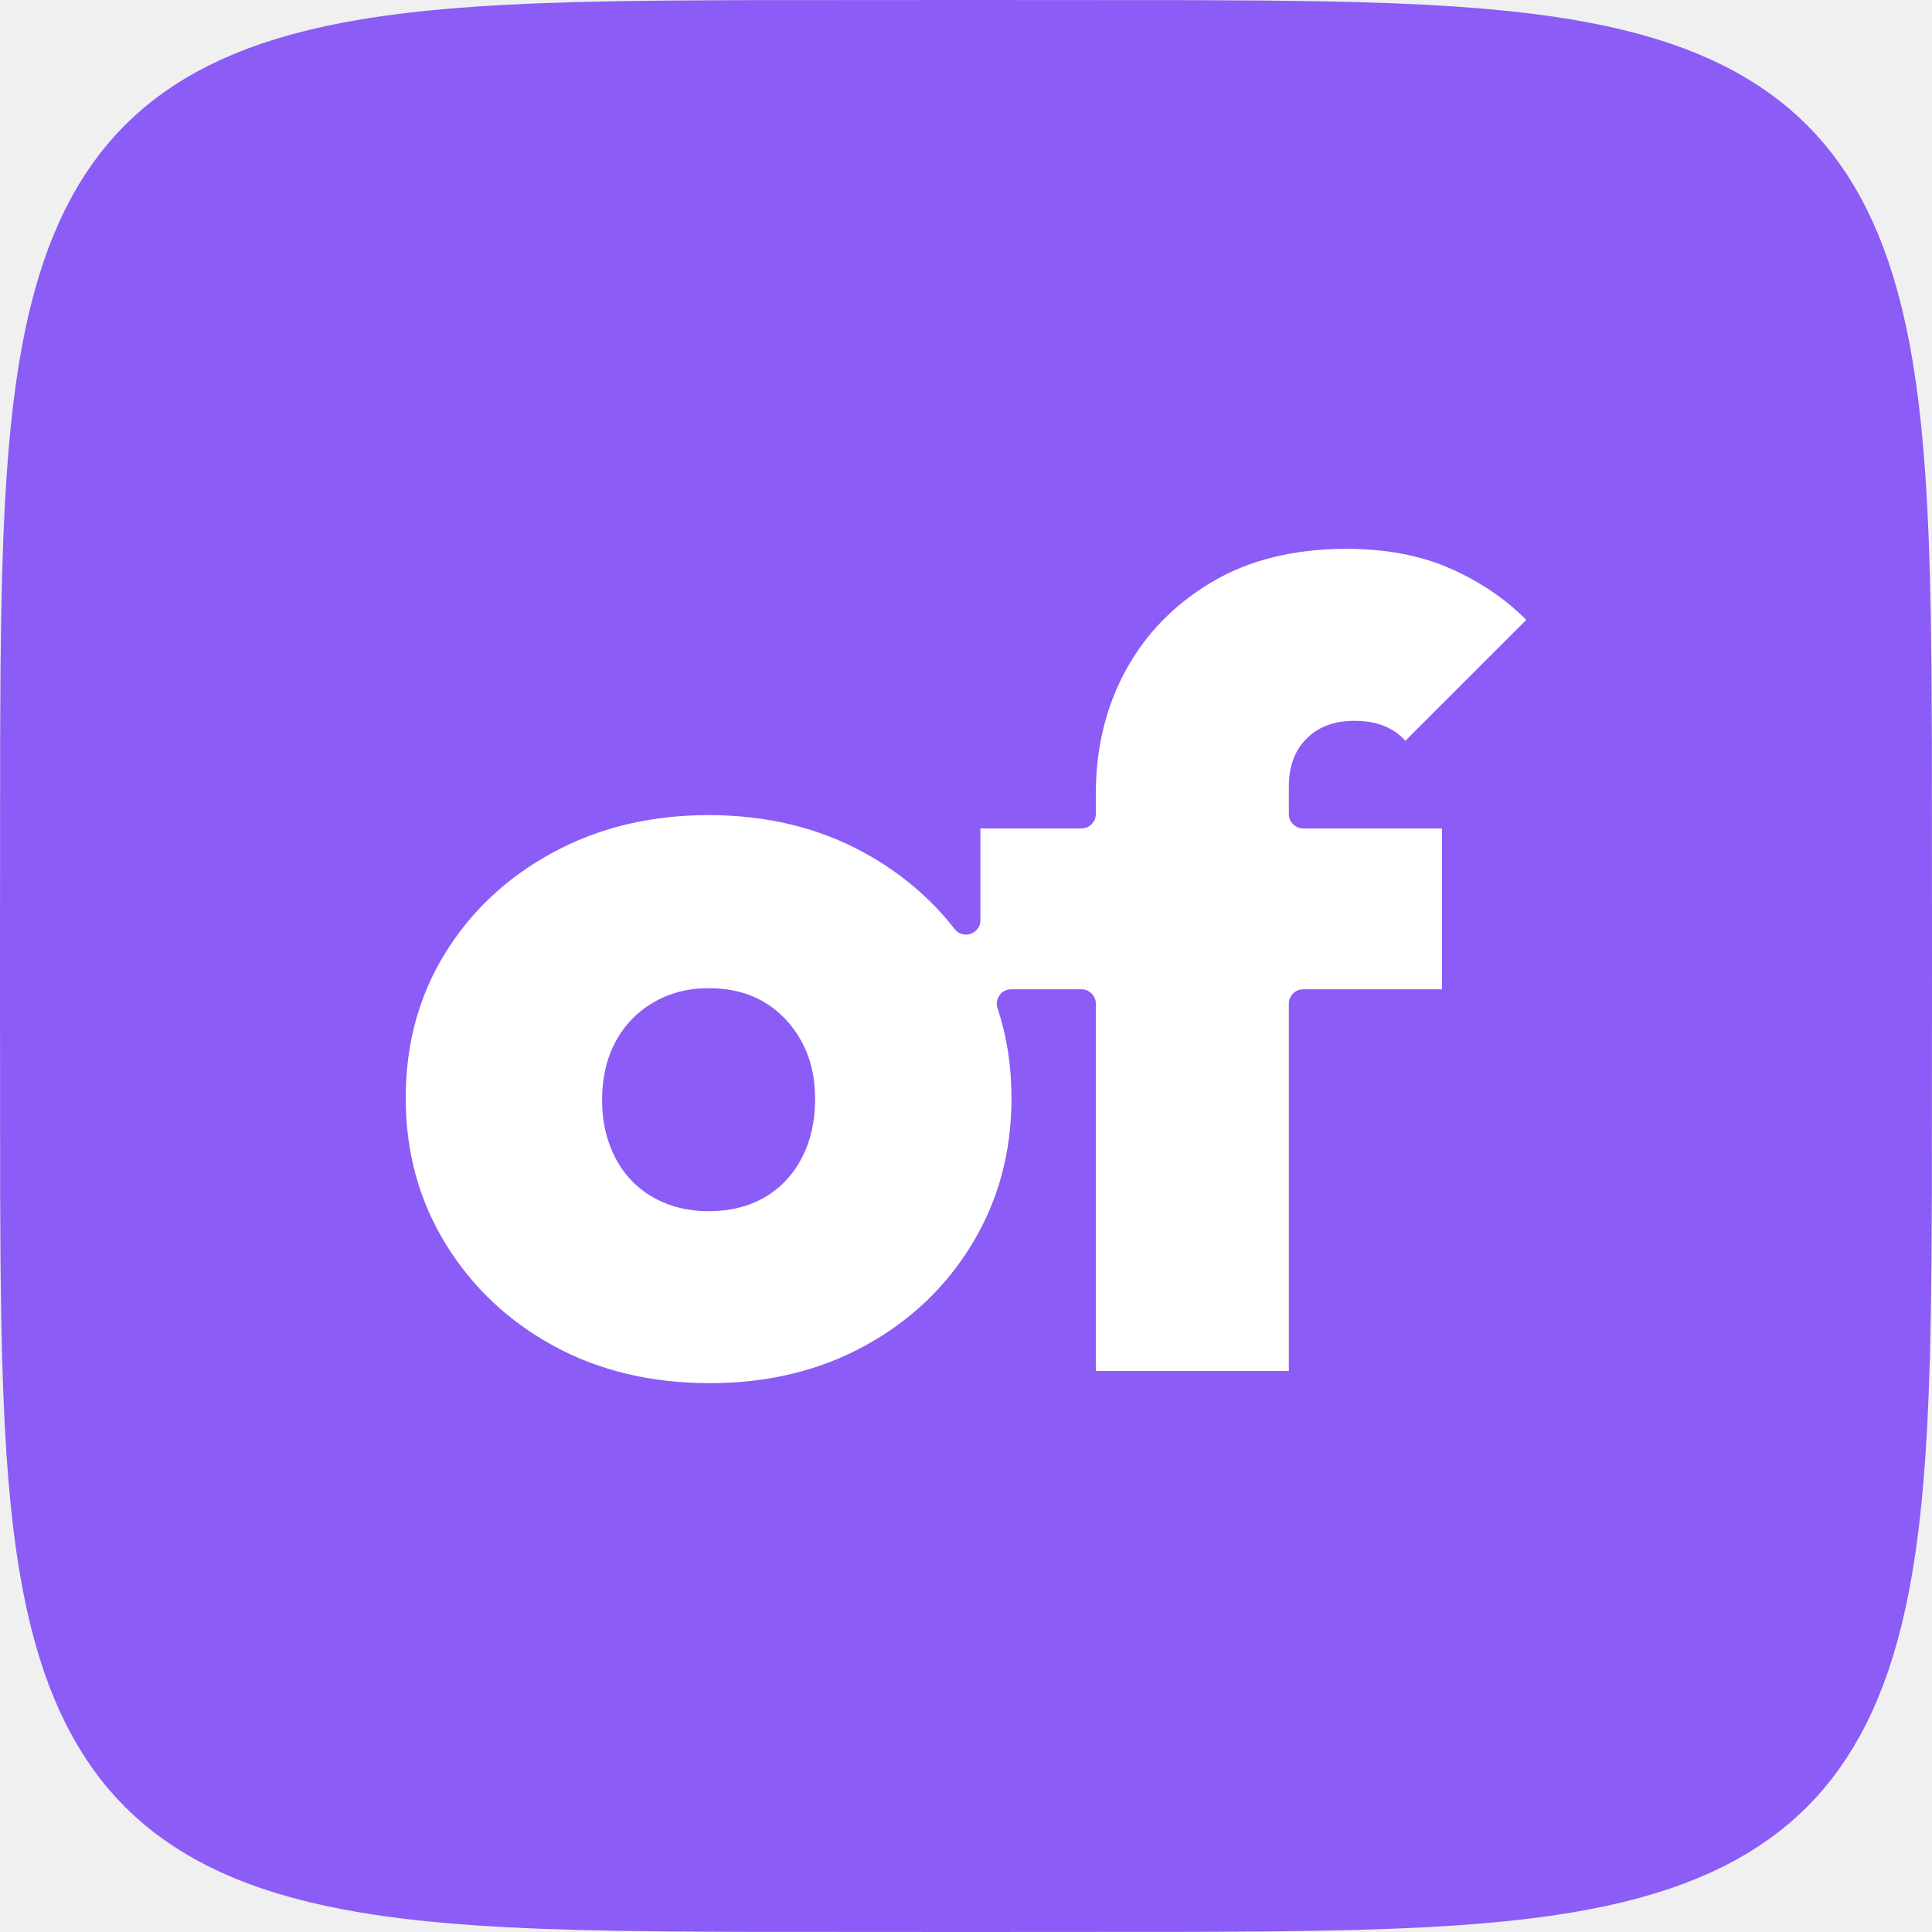
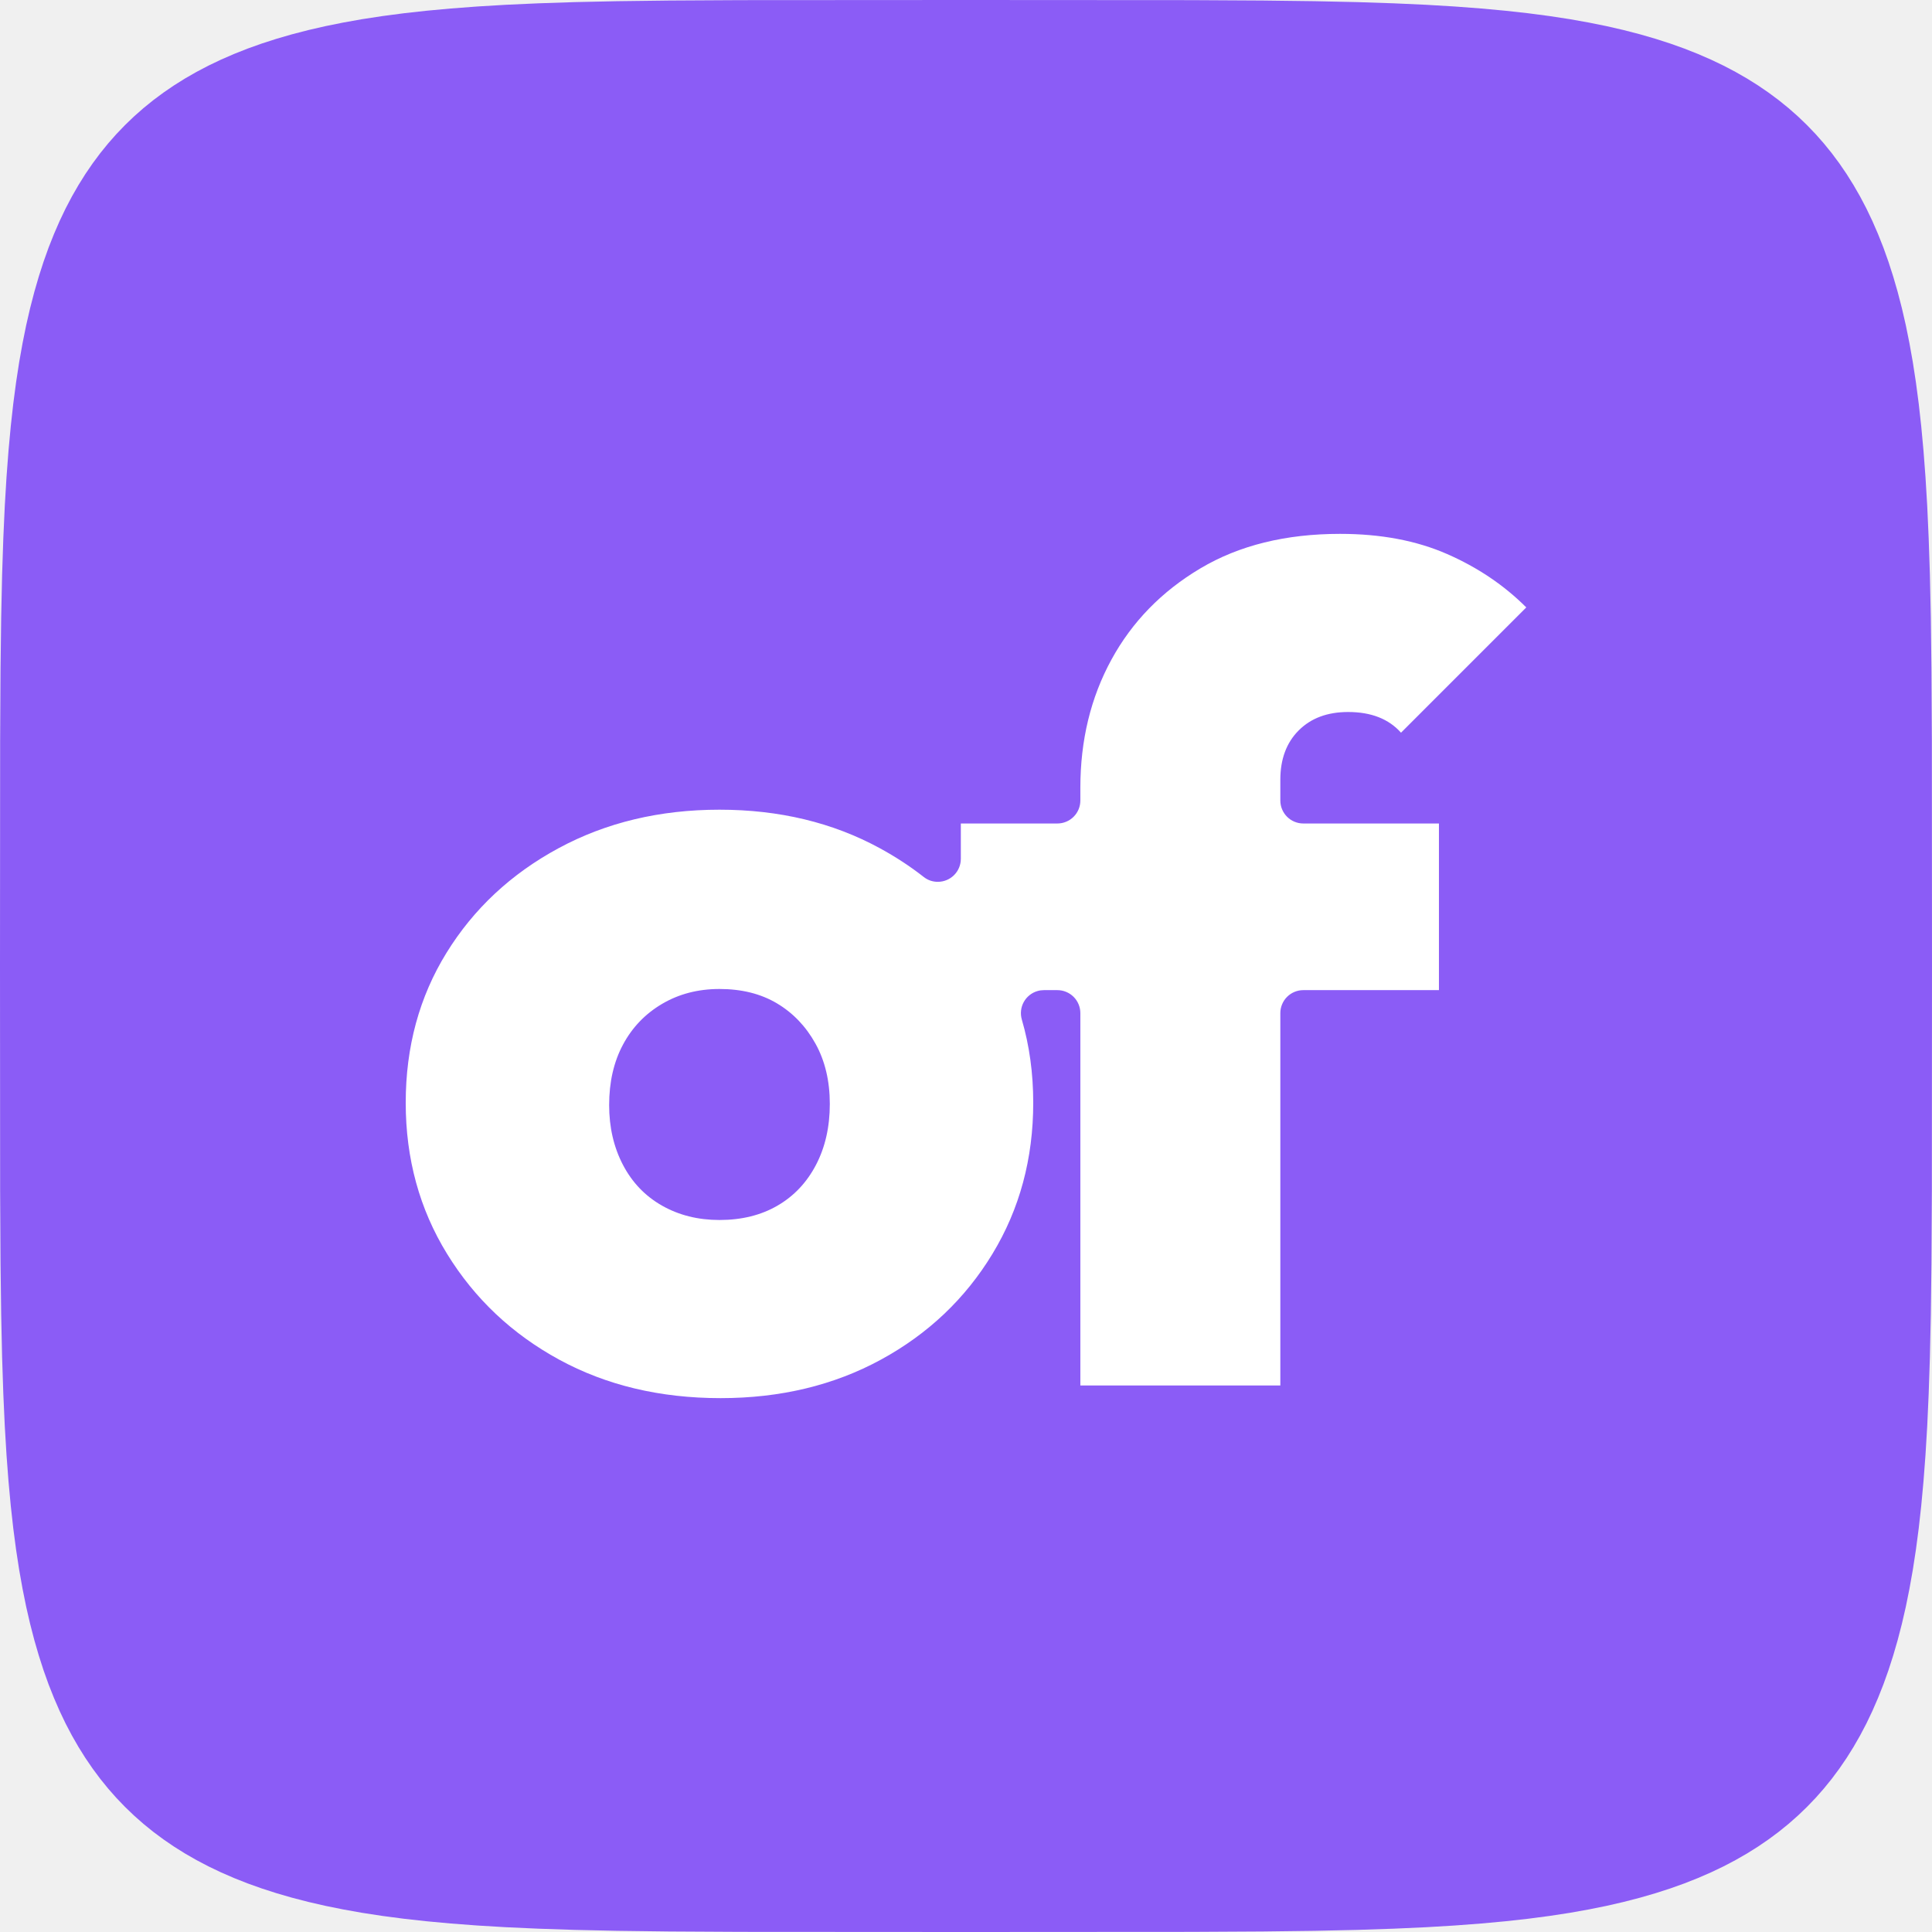
<svg xmlns="http://www.w3.org/2000/svg" viewBox="0 0 1024 1024" width="1024" height="1024">
  <path d="M1024.00,512.00 L1023.93,631.24 L1023.72,669.32 L1023.37,696.98 L1022.88,719.47 L1022.24,738.75 L1021.47,755.78 L1020.55,771.13 L1019.49,785.16 L1018.29,798.12 L1016.95,810.17 L1015.46,821.46 L1013.83,832.08 L1012.04,842.12 L1010.12,851.63 L1008.04,860.66 L1005.81,869.27 L1003.43,877.48 L1000.90,885.33 L998.22,892.83 L995.37,900.02 L992.37,906.92 L989.21,913.53 L985.88,919.87 L982.38,925.96 L978.72,931.81 L974.88,937.42 L970.87,942.81 L966.67,947.99 L962.29,952.96 L957.72,957.72 L952.96,962.29 L947.99,966.67 L942.81,970.87 L937.42,974.88 L931.81,978.72 L925.96,982.38 L919.87,985.88 L913.53,989.21 L906.92,992.37 L900.02,995.37 L892.83,998.22 L885.33,1000.90 L877.48,1003.43 L869.27,1005.81 L860.66,1008.04 L851.63,1010.12 L842.12,1012.04 L832.08,1013.83 L821.46,1015.46 L810.17,1016.95 L798.12,1018.29 L785.16,1019.49 L771.13,1020.55 L755.78,1021.47 L738.75,1022.24 L719.47,1022.88 L696.98,1023.37 L669.32,1023.72 L631.24,1023.93 L512.00,1024.00 L392.76,1023.93 L354.68,1023.72 L327.02,1023.37 L304.53,1022.88 L285.25,1022.24 L268.22,1021.47 L252.87,1020.55 L238.84,1019.49 L225.88,1018.29 L213.83,1016.95 L202.54,1015.46 L191.92,1013.83 L181.88,1012.04 L172.37,1010.12 L163.34,1008.04 L154.73,1005.81 L146.52,1003.43 L138.67,1000.90 L131.17,998.22 L123.98,995.37 L117.08,992.37 L110.47,989.21 L104.13,985.88 L98.04,982.38 L92.19,978.72 L86.58,974.88 L81.19,970.87 L76.01,966.67 L71.04,962.29 L66.28,957.72 L61.71,952.96 L57.33,947.99 L53.13,942.81 L49.12,937.42 L45.28,931.81 L41.62,925.96 L38.12,919.87 L34.79,913.53 L31.63,906.92 L28.63,900.02 L25.78,892.83 L23.10,885.33 L20.57,877.48 L18.19,869.27 L15.96,860.66 L13.88,851.63 L11.96,842.12 L10.17,832.08 L8.54,821.46 L7.05,810.17 L5.71,798.12 L4.51,785.16 L3.45,771.13 L2.53,755.78 L1.76,738.75 L1.12,719.47 L0.63,696.98 L0.28,669.32 L0.07,631.24 L0.00,512.00 L0.07,392.76 L0.28,354.68 L0.63,327.02 L1.12,304.53 L1.76,285.25 L2.53,268.22 L3.45,252.87 L4.51,238.84 L5.71,225.88 L7.05,213.83 L8.54,202.54 L10.17,191.92 L11.96,181.88 L13.88,172.37 L15.96,163.34 L18.19,154.73 L20.57,146.52 L23.10,138.67 L25.78,131.17 L28.63,123.98 L31.63,117.08 L34.79,110.47 L38.12,104.13 L41.62,98.04 L45.28,92.19 L49.12,86.58 L53.13,81.19 L57.33,76.01 L61.71,71.04 L66.28,66.28 L71.04,61.71 L76.01,57.33 L81.19,53.13 L86.58,49.12 L92.19,45.28 L98.04,41.62 L104.13,38.12 L110.47,34.79 L117.08,31.63 L123.98,28.63 L131.17,25.78 L138.67,23.10 L146.52,20.57 L154.73,18.19 L163.34,15.96 L172.37,13.88 L181.88,11.96 L191.92,10.17 L202.54,8.54 L213.83,7.05 L225.88,5.71 L238.84,4.51 L252.87,3.45 L268.22,2.53 L285.25,1.76 L304.53,1.12 L327.02,0.63 L354.68,0.28 L392.76,0.07 L512.00,0.00 L631.24,0.07 L669.32,0.28 L696.98,0.63 L719.47,1.12 L738.75,1.76 L755.78,2.53 L771.13,3.45 L785.16,4.51 L798.12,5.71 L810.17,7.05 L821.46,8.54 L832.08,10.17 L842.12,11.96 L851.63,13.88 L860.66,15.96 L869.27,18.19 L877.48,20.57 L885.33,23.10 L892.83,25.78 L900.02,28.63 L906.92,31.63 L913.53,34.79 L919.87,38.12 L925.96,41.62 L931.81,45.28 L937.42,49.12 L942.81,53.13 L947.99,57.33 L952.96,61.71 L957.72,66.28 L962.29,71.04 L966.67,76.01 L970.87,81.19 L974.88,86.58 L978.72,92.19 L982.38,98.04 L985.88,104.13 L989.21,110.47 L992.37,117.08 L995.37,123.98 L998.22,131.17 L1000.90,138.67 L1003.43,146.52 L1005.81,154.73 L1008.04,163.34 L1010.12,172.37 L1012.04,181.88 L1013.83,191.92 L1015.46,202.54 L1016.95,213.83 L1018.29,225.88 L1019.49,238.84 L1020.55,252.87 L1021.47,268.22 L1022.24,285.25 L1022.88,304.53 L1023.37,327.02 L1023.72,354.68 L1023.93,392.76Z" fill="#8B5CF6" />
-   <path d="M376.163 733.103Q422.03 733.103 458.194 713.404Q494.359 693.704 515.234 659.304Q536.11 624.904 536.11 581.977Q536.11 556.595 528.713 534.411Q527.711 531.408 529.127 528.575Q530.543 525.743 533.547 524.741Q534.724 524.349 535.965 524.349H573.156Q576.323 524.349 578.562 526.588Q580.801 528.827 580.801 531.993V726.634H683.12V531.993Q683.12 528.827 685.359 526.588Q687.598 524.349 690.764 524.349L764.269 524.349V439.083H690.764Q687.598 439.083 685.359 436.844Q683.12 434.605 683.12 431.439V416.738Q683.12 400.861 692.528 391.452Q701.937 382.043 717.814 382.043Q726.635 382.043 733.397 384.689Q740.159 387.336 744.864 392.628L808.96 328.532Q791.907 311.479 768.385 301.188Q744.864 290.897 713.698 290.897Q671.947 290.897 642.251 308.538Q612.555 326.179 596.678 355.287Q580.801 384.395 580.801 420.854V431.439Q580.801 434.605 578.562 436.844Q576.323 439.083 573.156 439.083H519.645V487.701Q519.645 490.867 517.406 493.106Q515.166 495.345 512 495.345Q508.262 495.345 505.967 492.395Q486.622 467.531 457.606 451.726Q421.442 432.027 375.575 432.027Q329.708 432.027 293.249 451.726Q256.791 471.425 235.915 505.238Q215.04 539.05 215.04 581.977Q215.04 624.904 236.209 659.304Q257.379 693.704 293.543 713.404Q329.708 733.103 376.163 733.103ZM375.575 641.957Q359.11 641.957 346.173 634.606Q333.236 627.256 326.179 613.731Q319.123 600.206 319.123 583.153Q319.123 565.512 326.18 552.281Q333.236 539.05 346.173 531.405Q359.11 523.761 375.575 523.761Q392.628 523.761 404.977 531.111Q417.326 538.462 424.676 551.693Q432.027 564.924 432.027 582.565Q432.027 600.206 424.97 613.731Q417.914 627.256 405.271 634.606Q392.628 641.957 375.575 641.957Z" fill="#FFFFFF" />
+   <path d="M381.947 741.04Q429.46 741.04 466.923 720.634Q504.386 700.227 526.011 664.592Q547.635 628.957 547.635 584.489Q547.635 561.122 541.588 540.386Q540.91 538.059 541.174 535.65Q541.437 533.241 542.602 531.117Q543.768 528.992 545.657 527.475Q547.547 525.958 549.874 525.279Q551.544 524.792 553.284 524.792H560.427Q562.851 524.792 565.09 525.72Q567.329 526.647 569.042 528.36Q570.756 530.074 571.683 532.313Q572.61 534.552 572.61 536.975V734.339L678.602 734.339L678.602 734.339L678.602 734.339L678.602 734.339V536.975Q678.602 534.552 679.53 532.313Q680.457 530.074 682.171 528.36Q683.884 526.647 686.123 525.72Q688.362 524.792 690.785 524.792L762.665 524.792L762.665 436.466H690.785Q688.362 436.466 686.123 435.538Q683.884 434.611 682.171 432.897Q680.457 431.184 679.53 428.945Q678.602 426.706 678.602 424.283V413.318Q678.602 396.871 688.349 387.124Q698.095 377.378 714.542 377.378Q723.679 377.378 730.685 380.119Q737.69 382.86 742.563 388.343L808.96 321.945Q791.295 304.28 766.929 293.62Q742.563 282.96 710.278 282.96Q667.029 282.96 636.267 301.234Q605.504 319.509 589.057 349.662Q572.61 379.815 572.61 417.582V424.283Q572.61 426.706 571.683 428.945Q570.756 431.184 569.042 432.897Q567.329 434.611 565.09 435.538Q562.851 436.466 560.427 436.466L509.259 436.465V455.199Q509.259 457.622 508.332 459.861Q507.404 462.1 505.691 463.813Q503.977 465.527 501.738 466.454Q499.499 467.382 497.076 467.382Q492.874 467.382 489.565 464.791Q478.808 456.368 466.314 449.562Q428.851 429.156 381.338 429.156Q333.824 429.156 296.057 449.562Q258.29 469.969 236.665 504.995Q215.04 540.021 215.04 584.489Q215.04 628.957 236.969 664.592Q258.899 700.227 296.361 720.634Q333.824 741.04 381.947 741.04ZM381.338 646.622Q364.282 646.622 350.88 639.008Q337.479 631.393 330.169 617.383Q322.859 603.372 322.859 585.707Q322.859 567.433 330.169 553.727Q337.479 540.021 350.88 532.102Q364.282 524.183 381.338 524.183Q399.003 524.183 411.795 531.797Q424.587 539.412 432.202 553.118Q439.816 566.823 439.816 585.098Q439.816 603.372 432.506 617.383Q425.196 631.393 412.1 639.008Q399.003 646.622 381.338 646.622Z" fill="#FFFFFF" />
</svg>
